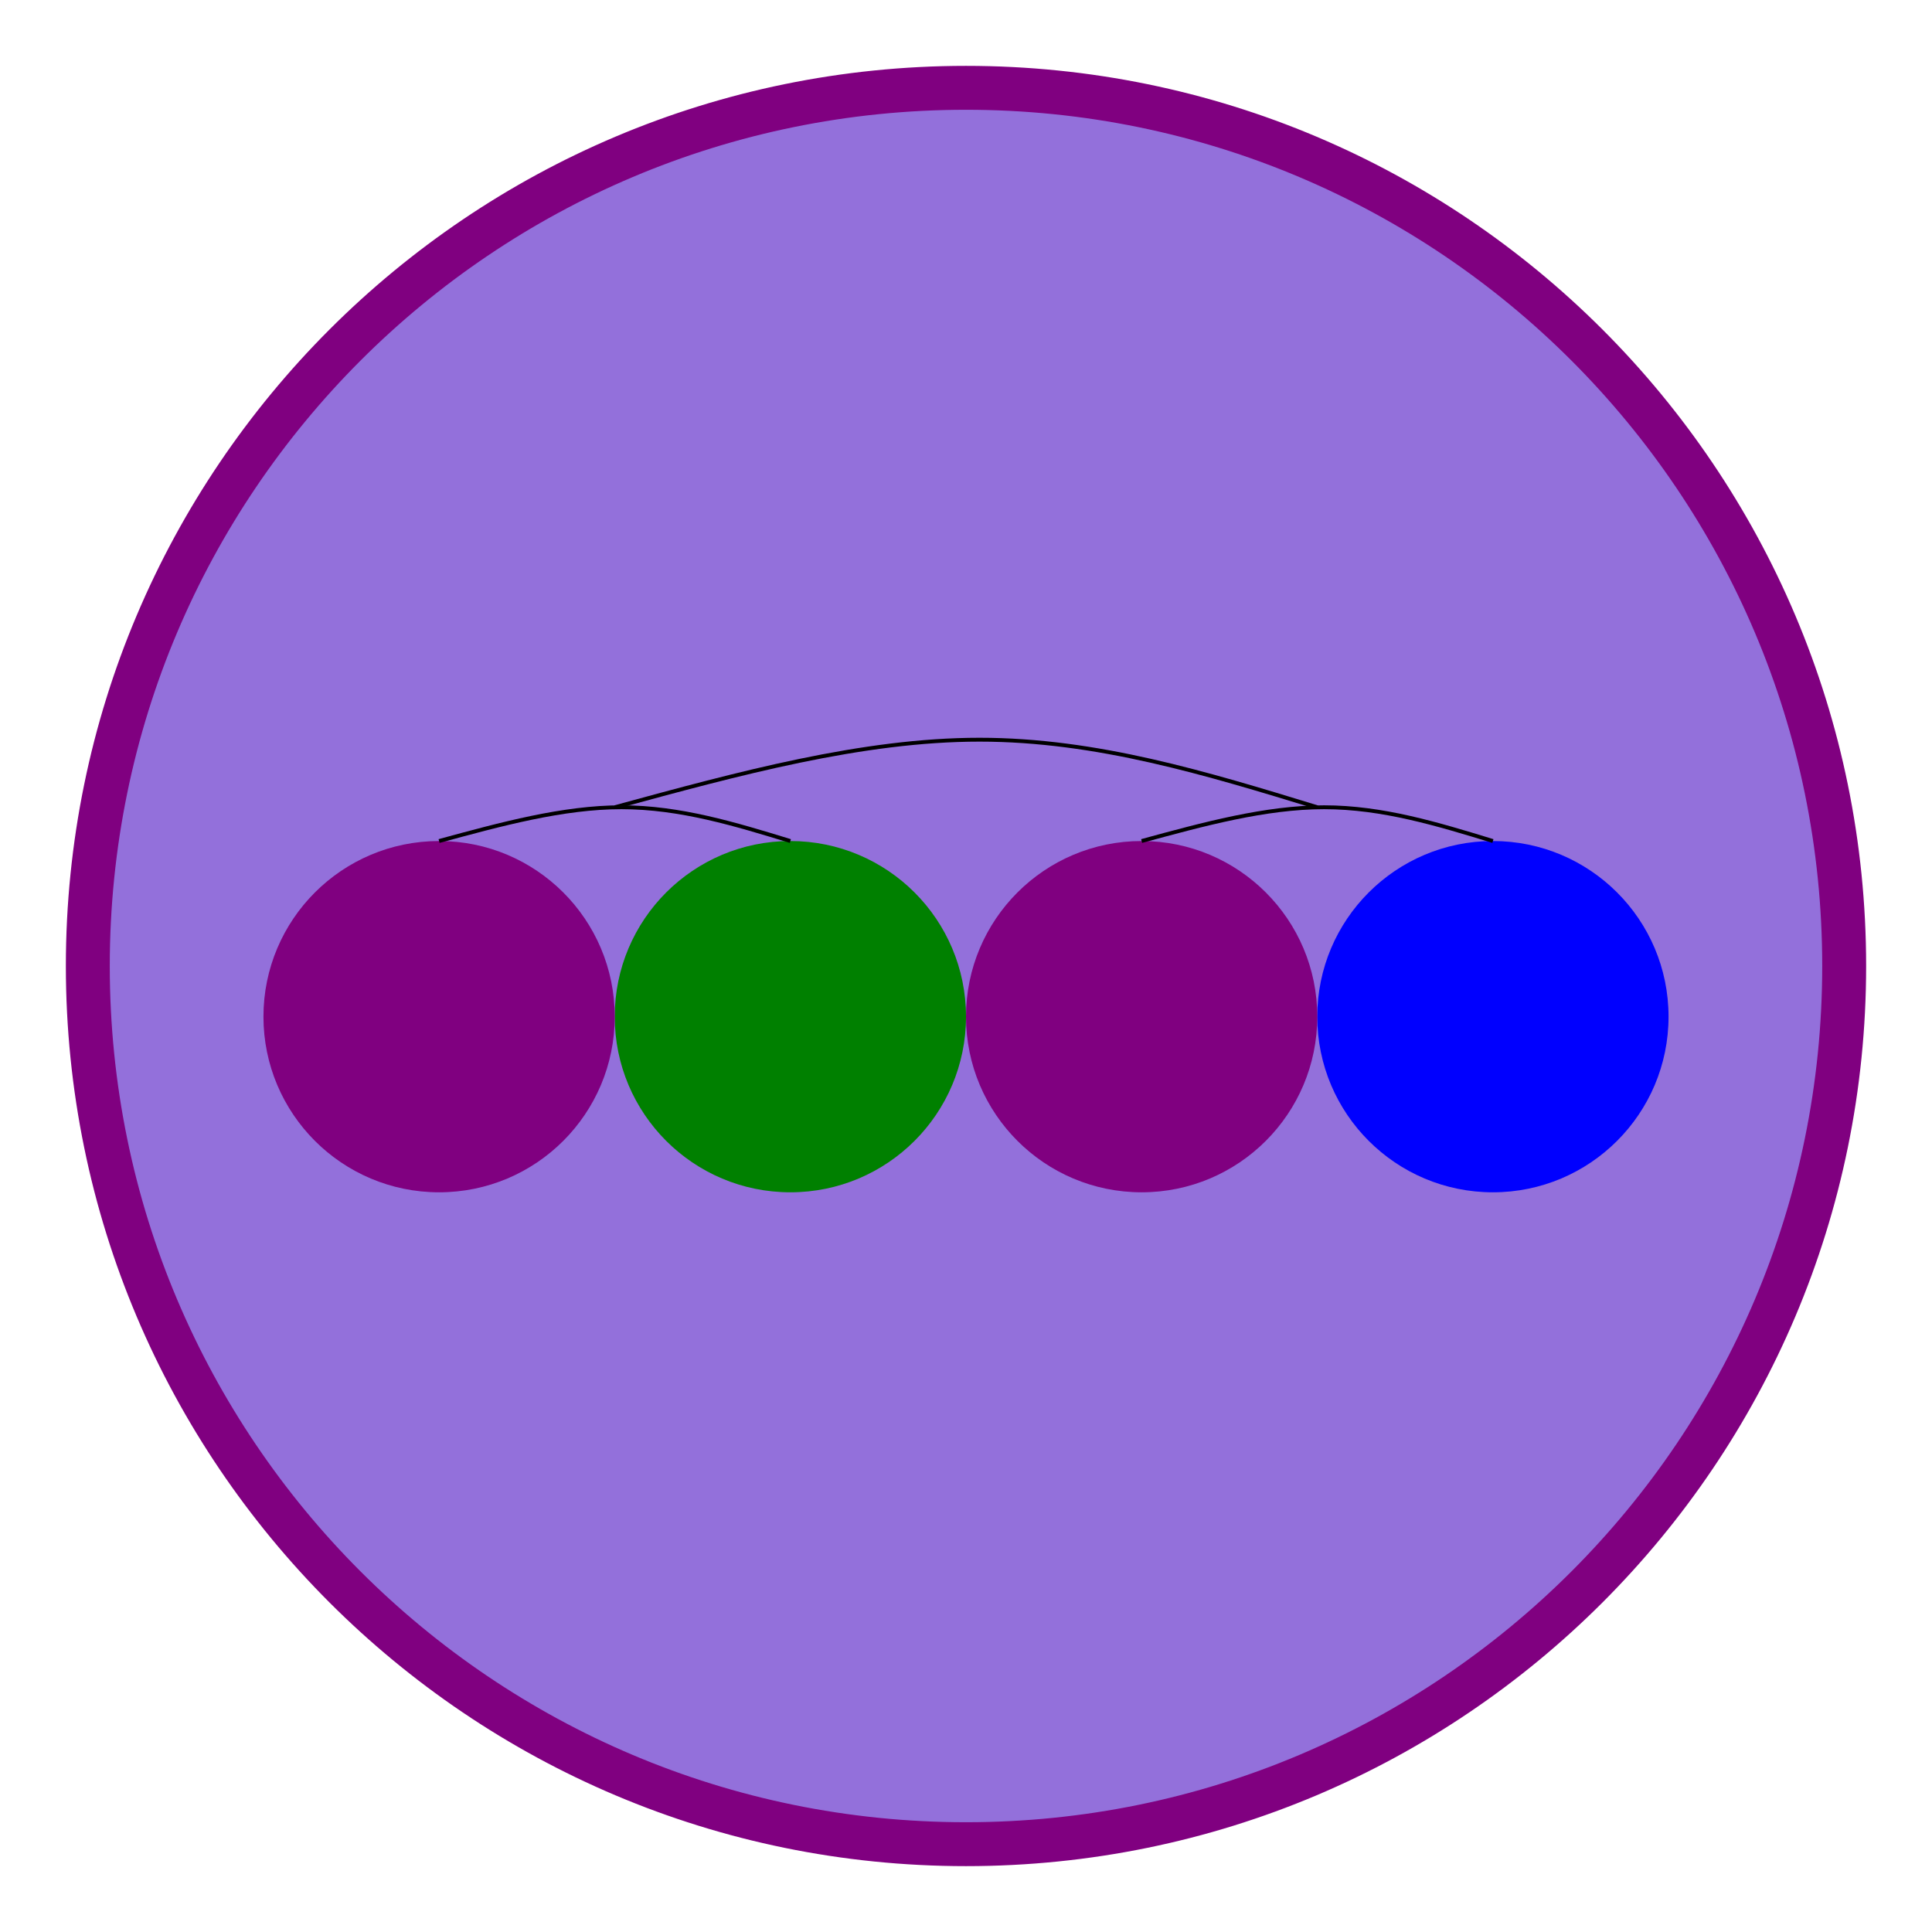
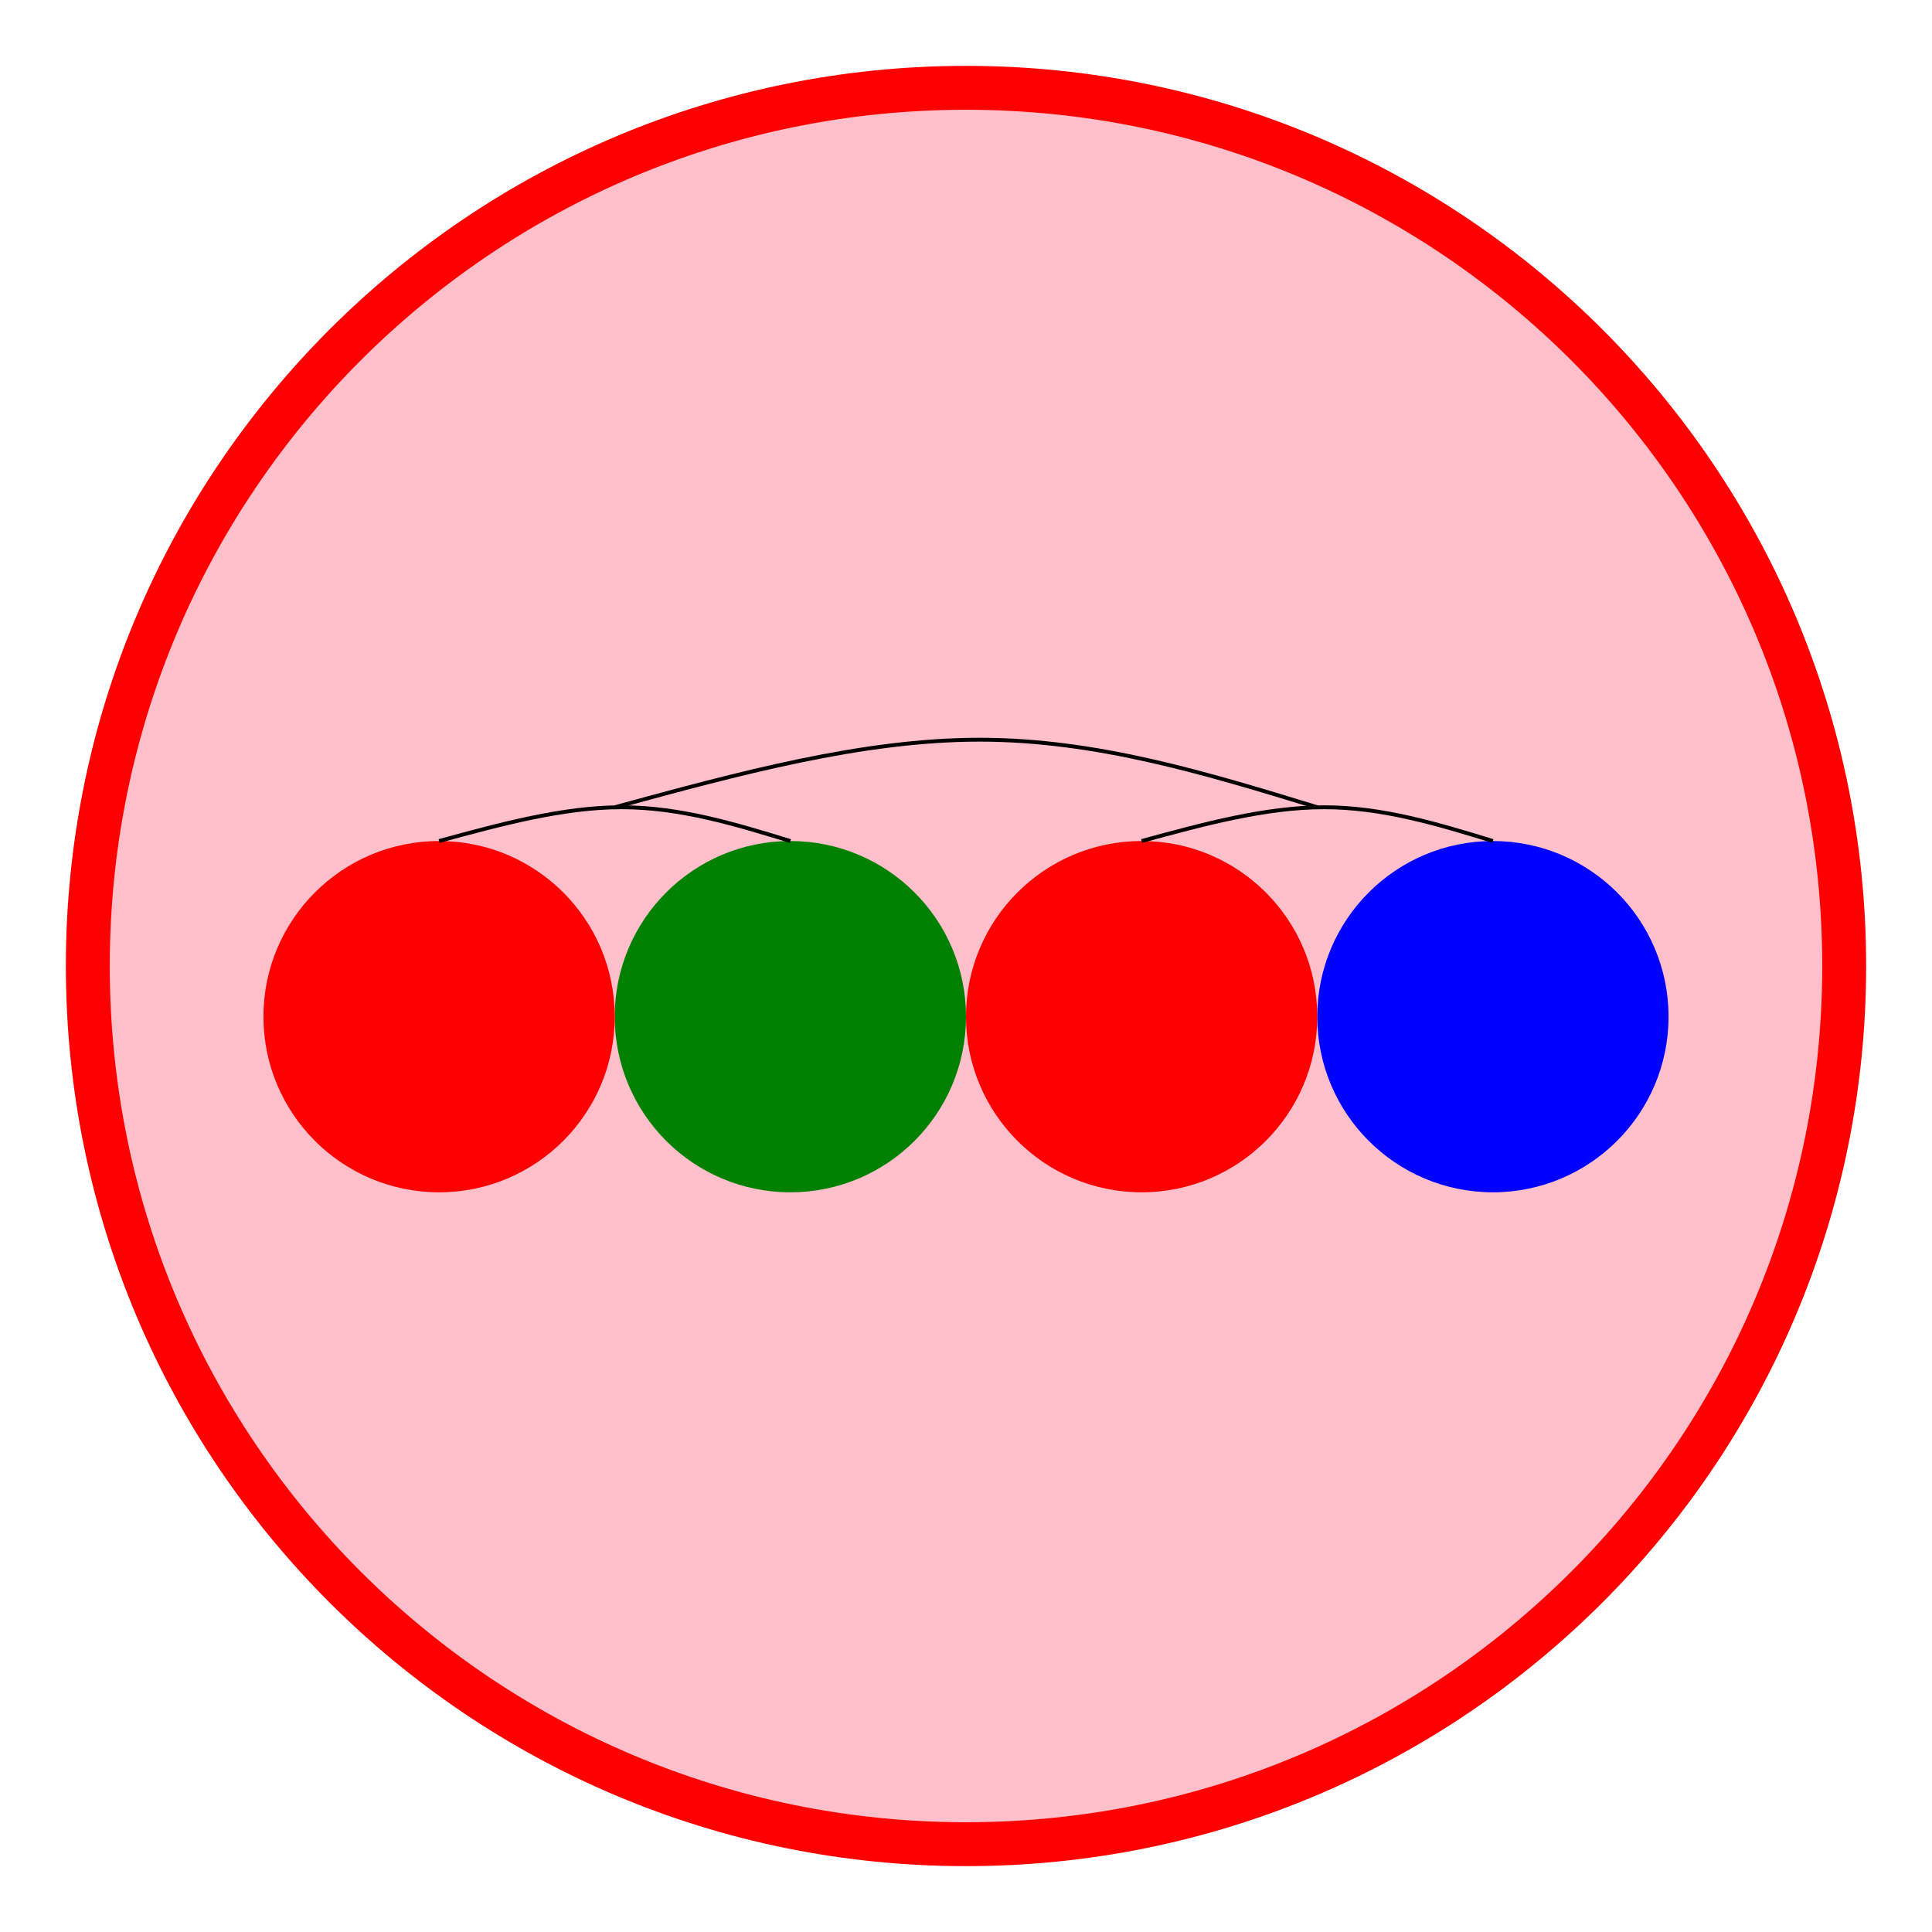
<svg xmlns="http://www.w3.org/2000/svg" height="500" stroke-opacity="1" viewBox="0 0 500 500" font-size="1" width="500" stroke="rgb(0,0,0)" version="1.1">
  <defs />
-   <g stroke-linejoin="miter" stroke-opacity="1.0" fill-opacity="1.0" stroke="rgb(128,0,128)" stroke-width="11.364" fill="rgb(147,112,219)" stroke-linecap="butt" stroke-miterlimit="10.0">
+   <g stroke-linejoin="miter" stroke-opacity="1.0" fill-opacity="1.0" stroke="rgb(255,0,0)" stroke-width="11.364" fill="rgb(255,192,203)" stroke-linecap="butt" stroke-miterlimit="10.0">
    <path d="M 477.273,250 c 0,-125.519 -101.754,-227.273 -227.273 -227.273c -125.519,-0 -227.273,101.754 -227.273 227.273c -0,125.519 101.754,227.273 227.273 227.273c 125.519,0 227.273,-101.754 227.273 -227.273Z" />
  </g>
  <g stroke-linejoin="miter" stroke-opacity="1.0" fill-opacity="1.0" stroke="rgb(0,0,0)" stroke-width="0.0" fill="rgb(0,0,255)" stroke-linecap="butt" stroke-miterlimit="10.0">
    <path d="M 431.818,263.112 c 0,-25.104 -20.351,-45.455 -45.455 -45.455c -25.104,-0 -45.455,20.351 -45.455 45.455c -0,25.104 20.351,45.455 45.455 45.455c 25.104,0 45.455,-20.351 45.455 -45.455Z" />
  </g>
-   <g stroke-linejoin="miter" stroke-opacity="1.0" fill-opacity="1.0" stroke="rgb(0,0,0)" stroke-width="0.0" fill="rgb(128,0,128)" stroke-linecap="butt" stroke-miterlimit="10.0">
+   <g stroke-linejoin="miter" stroke-opacity="1.0" fill-opacity="1.0" stroke="rgb(0,0,0)" stroke-width="0.0" fill="rgb(255,0,0)" stroke-linecap="butt" stroke-miterlimit="10.0">
    <path d="M 340.909,263.112 c 0,-25.104 -20.351,-45.455 -45.455 -45.455c -25.104,-0 -45.455,20.351 -45.455 45.455c -0,25.104 20.351,45.455 45.455 45.455c 25.104,0 45.455,-20.351 45.455 -45.455Z" />
  </g>
  <g stroke-linejoin="miter" stroke-opacity="1.0" fill-opacity="0.0" stroke="rgb(0,0,0)" stroke-width="1.0" fill="rgb(0,0,0)" stroke-linecap="butt" stroke-miterlimit="10.0">
    <path d="M 295.454,217.657 c 16.026,-4.371 32.051,-8.741 47.203 -8.741c 15.152,-0 29.429,4.371 43.706 8.741" />
  </g>
  <g stroke-linejoin="miter" stroke-opacity="1.0" fill-opacity="1.0" stroke="rgb(0,0,0)" stroke-width="0.0" fill="rgb(0,0,0)" stroke-linecap="butt" stroke-miterlimit="10.0" />
  <g stroke-linejoin="miter" stroke-opacity="1.0" fill-opacity="1.0" stroke="rgb(0,0,0)" stroke-width="0.0" fill="rgb(0,0,0)" stroke-linecap="butt" stroke-miterlimit="10.0" />
  <g stroke-linejoin="miter" stroke-opacity="1.0" fill-opacity="1.0" stroke="rgb(0,0,0)" stroke-width="0.0" fill="rgb(0,0,0)" stroke-linecap="butt" stroke-miterlimit="10.0" />
  <g stroke-linejoin="miter" stroke-opacity="1.0" fill-opacity="1.0" stroke="rgb(0,0,0)" stroke-width="0.0" fill="rgb(0,0,0)" stroke-linecap="butt" stroke-miterlimit="10.0" />
  <g stroke-linejoin="miter" stroke-opacity="1.0" fill-opacity="1.0" stroke="rgb(0,0,0)" stroke-width="0.0" fill="rgb(0,128,0)" stroke-linecap="butt" stroke-miterlimit="10.0">
    <path d="M 250,263.112 c 0,-25.104 -20.351,-45.455 -45.455 -45.455c -25.104,-0 -45.455,20.351 -45.455 45.455c -0,25.104 20.351,45.455 45.455 45.455c 25.104,0 45.455,-20.351 45.455 -45.455Z" />
  </g>
-   <g stroke-linejoin="miter" stroke-opacity="1.0" fill-opacity="1.0" stroke="rgb(0,0,0)" stroke-width="0.0" fill="rgb(128,0,128)" stroke-linecap="butt" stroke-miterlimit="10.0">
+   <g stroke-linejoin="miter" stroke-opacity="1.0" fill-opacity="1.0" stroke="rgb(0,0,0)" stroke-width="0.0" fill="rgb(255,0,0)" stroke-linecap="butt" stroke-miterlimit="10.0">
    <path d="M 159.091,263.112 c 0,-25.104 -20.351,-45.455 -45.455 -45.455c -25.104,-0 -45.455,20.351 -45.455 45.455c -0,25.104 20.351,45.455 45.455 45.455c 25.104,0 45.455,-20.351 45.455 -45.455Z" />
  </g>
  <g stroke-linejoin="miter" stroke-opacity="1.0" fill-opacity="0.0" stroke="rgb(0,0,0)" stroke-width="1.0" fill="rgb(0,0,0)" stroke-linecap="butt" stroke-miterlimit="10.0">
    <path d="M 113.636,217.657 c 16.026,-4.371 32.051,-8.741 47.203 -8.741c 15.152,-0 29.429,4.371 43.706 8.741" />
  </g>
  <g stroke-linejoin="miter" stroke-opacity="1.0" fill-opacity="1.0" stroke="rgb(0,0,0)" stroke-width="0.0" fill="rgb(0,0,0)" stroke-linecap="butt" stroke-miterlimit="10.0" />
  <g stroke-linejoin="miter" stroke-opacity="1.0" fill-opacity="1.0" stroke="rgb(0,0,0)" stroke-width="0.0" fill="rgb(0,0,0)" stroke-linecap="butt" stroke-miterlimit="10.0" />
  <g stroke-linejoin="miter" stroke-opacity="1.0" fill-opacity="1.0" stroke="rgb(0,0,0)" stroke-width="0.0" fill="rgb(0,0,0)" stroke-linecap="butt" stroke-miterlimit="10.0" />
  <g stroke-linejoin="miter" stroke-opacity="1.0" fill-opacity="1.0" stroke="rgb(0,0,0)" stroke-width="0.0" fill="rgb(0,0,0)" stroke-linecap="butt" stroke-miterlimit="10.0" />
  <g stroke-linejoin="miter" stroke-opacity="1.0" fill-opacity="0.0" stroke="rgb(0,0,0)" stroke-width="1.0" fill="rgb(0,0,0)" stroke-linecap="butt" stroke-miterlimit="10.0">
    <path d="M 159.091,208.916 c 32.051,-8.741 64.103,-17.483 94.406 -17.483c 30.303,-0 58.858,8.741 87.413 17.483" />
  </g>
  <g stroke-linejoin="miter" stroke-opacity="1.0" fill-opacity="1.0" stroke="rgb(0,0,0)" stroke-width="0.0" fill="rgb(0,0,0)" stroke-linecap="butt" stroke-miterlimit="10.0" />
  <g stroke-linejoin="miter" stroke-opacity="1.0" fill-opacity="1.0" stroke="rgb(0,0,0)" stroke-width="0.0" fill="rgb(0,0,0)" stroke-linecap="butt" stroke-miterlimit="10.0" />
  <g stroke-linejoin="miter" stroke-opacity="1.0" fill-opacity="1.0" stroke="rgb(0,0,0)" stroke-width="0.0" fill="rgb(0,0,0)" stroke-linecap="butt" stroke-miterlimit="10.0" />
  <g stroke-linejoin="miter" stroke-opacity="1.0" fill-opacity="1.0" stroke="rgb(0,0,0)" stroke-width="0.0" fill="rgb(0,0,0)" stroke-linecap="butt" stroke-miterlimit="10.0" />
</svg>
